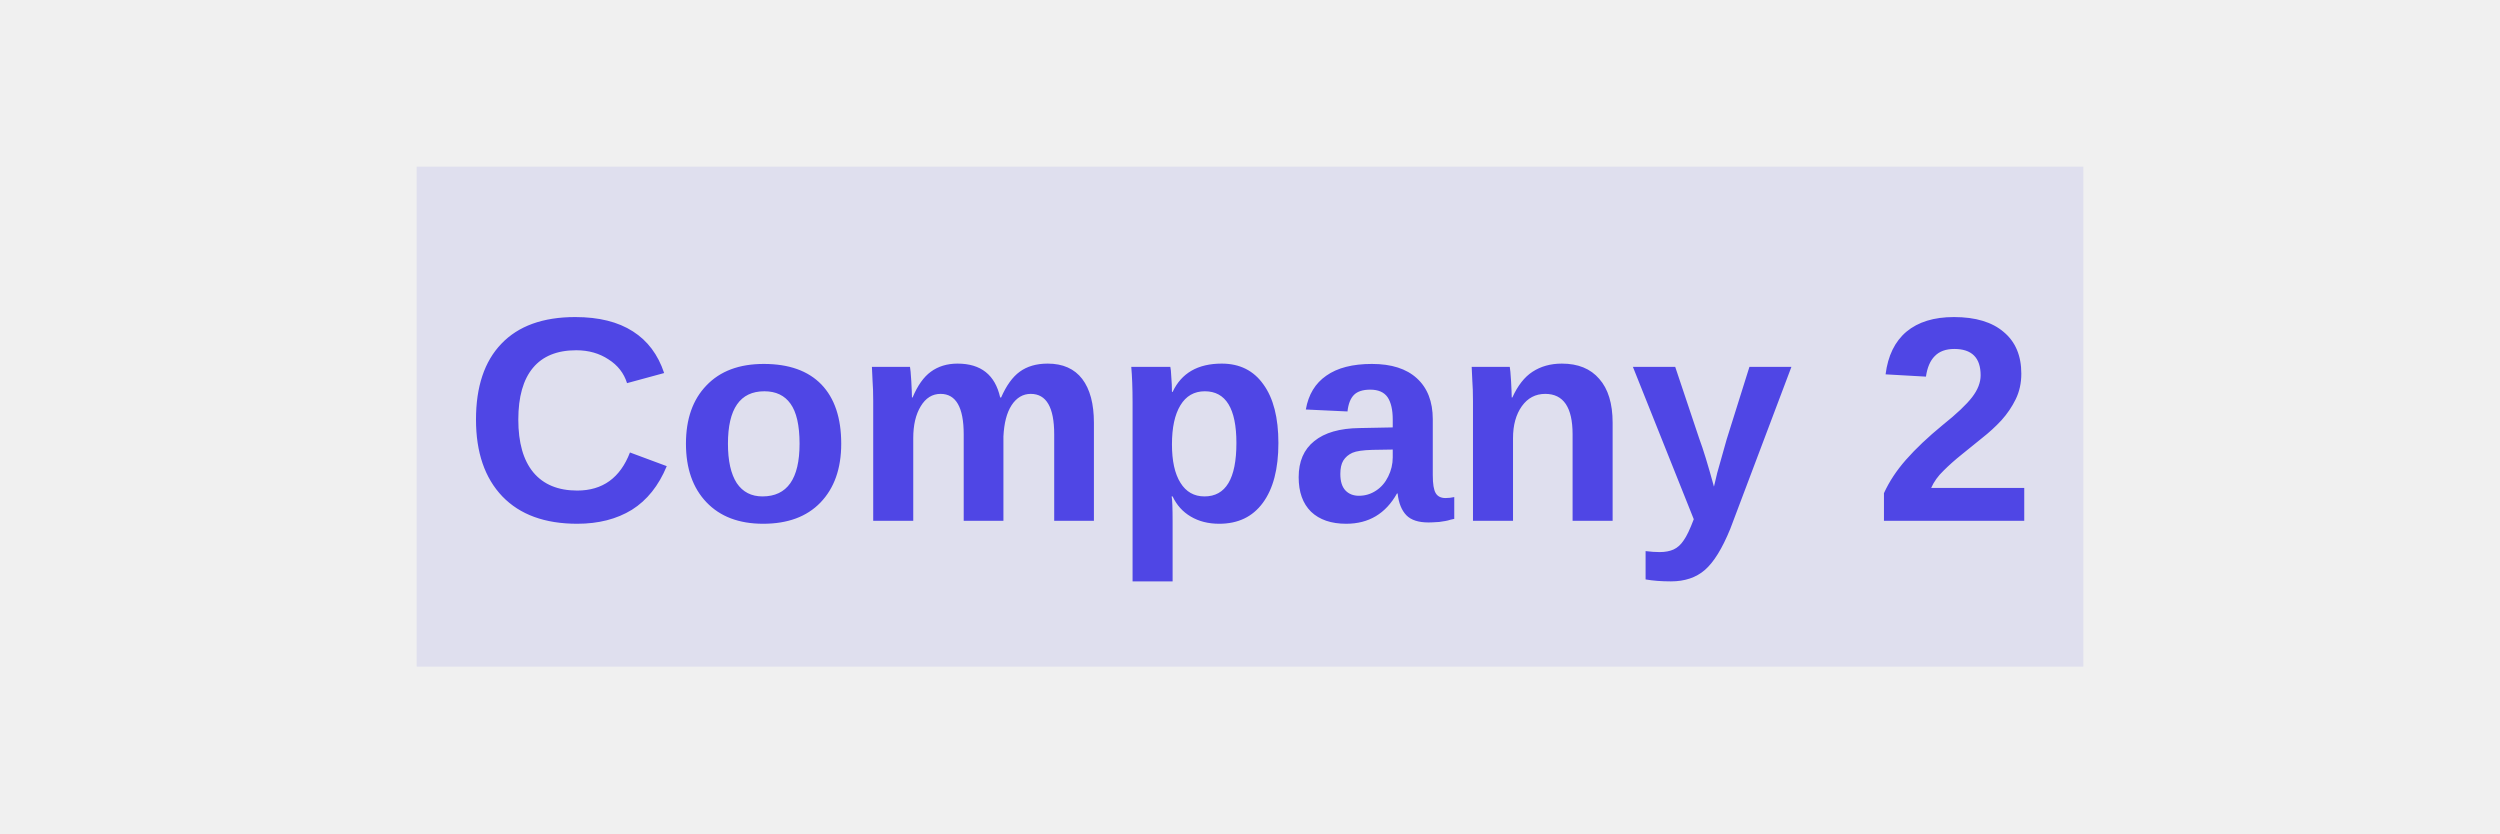
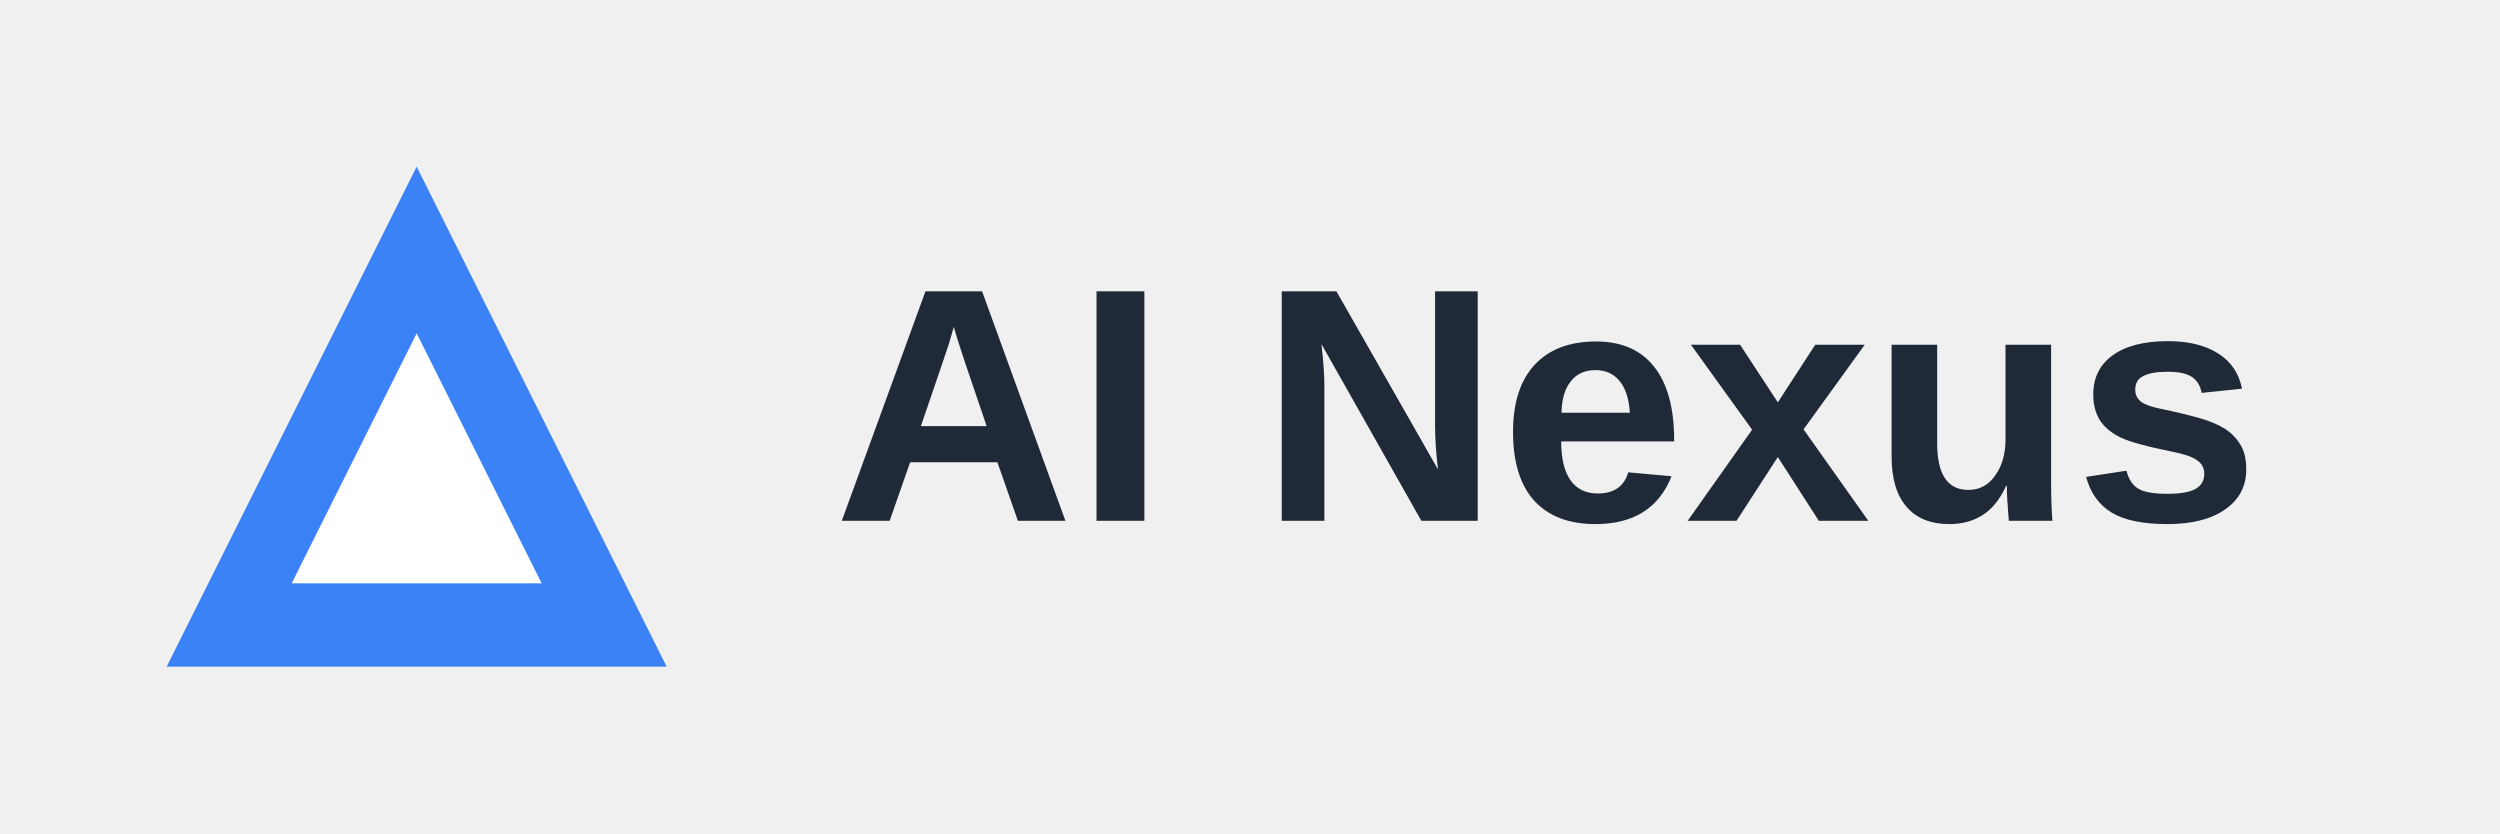
<svg xmlns="http://www.w3.org/2000/svg" width="120" height="40" viewBox="0 0 120 40" fill="none">
-   <path d="M20 8H100V32H20V8Z" fill="#4F46E5" fill-opacity="0.1" />
-   <text x="60" y="25" text-anchor="middle" fill="#4F46E5" font-family="Arial" font-size="14" font-weight="bold">Company 2</text>
+   <path d="M20 8L32 32H8L20 8Z" fill="#3B82F6" />
+   <path d="M20 16L26 28H14L20 16Z" fill="white" />
+   <text x="40" y="25" font-family="Arial" font-size="16" font-weight="bold" fill="#1F2937">AI Nexus</text>
</svg>
